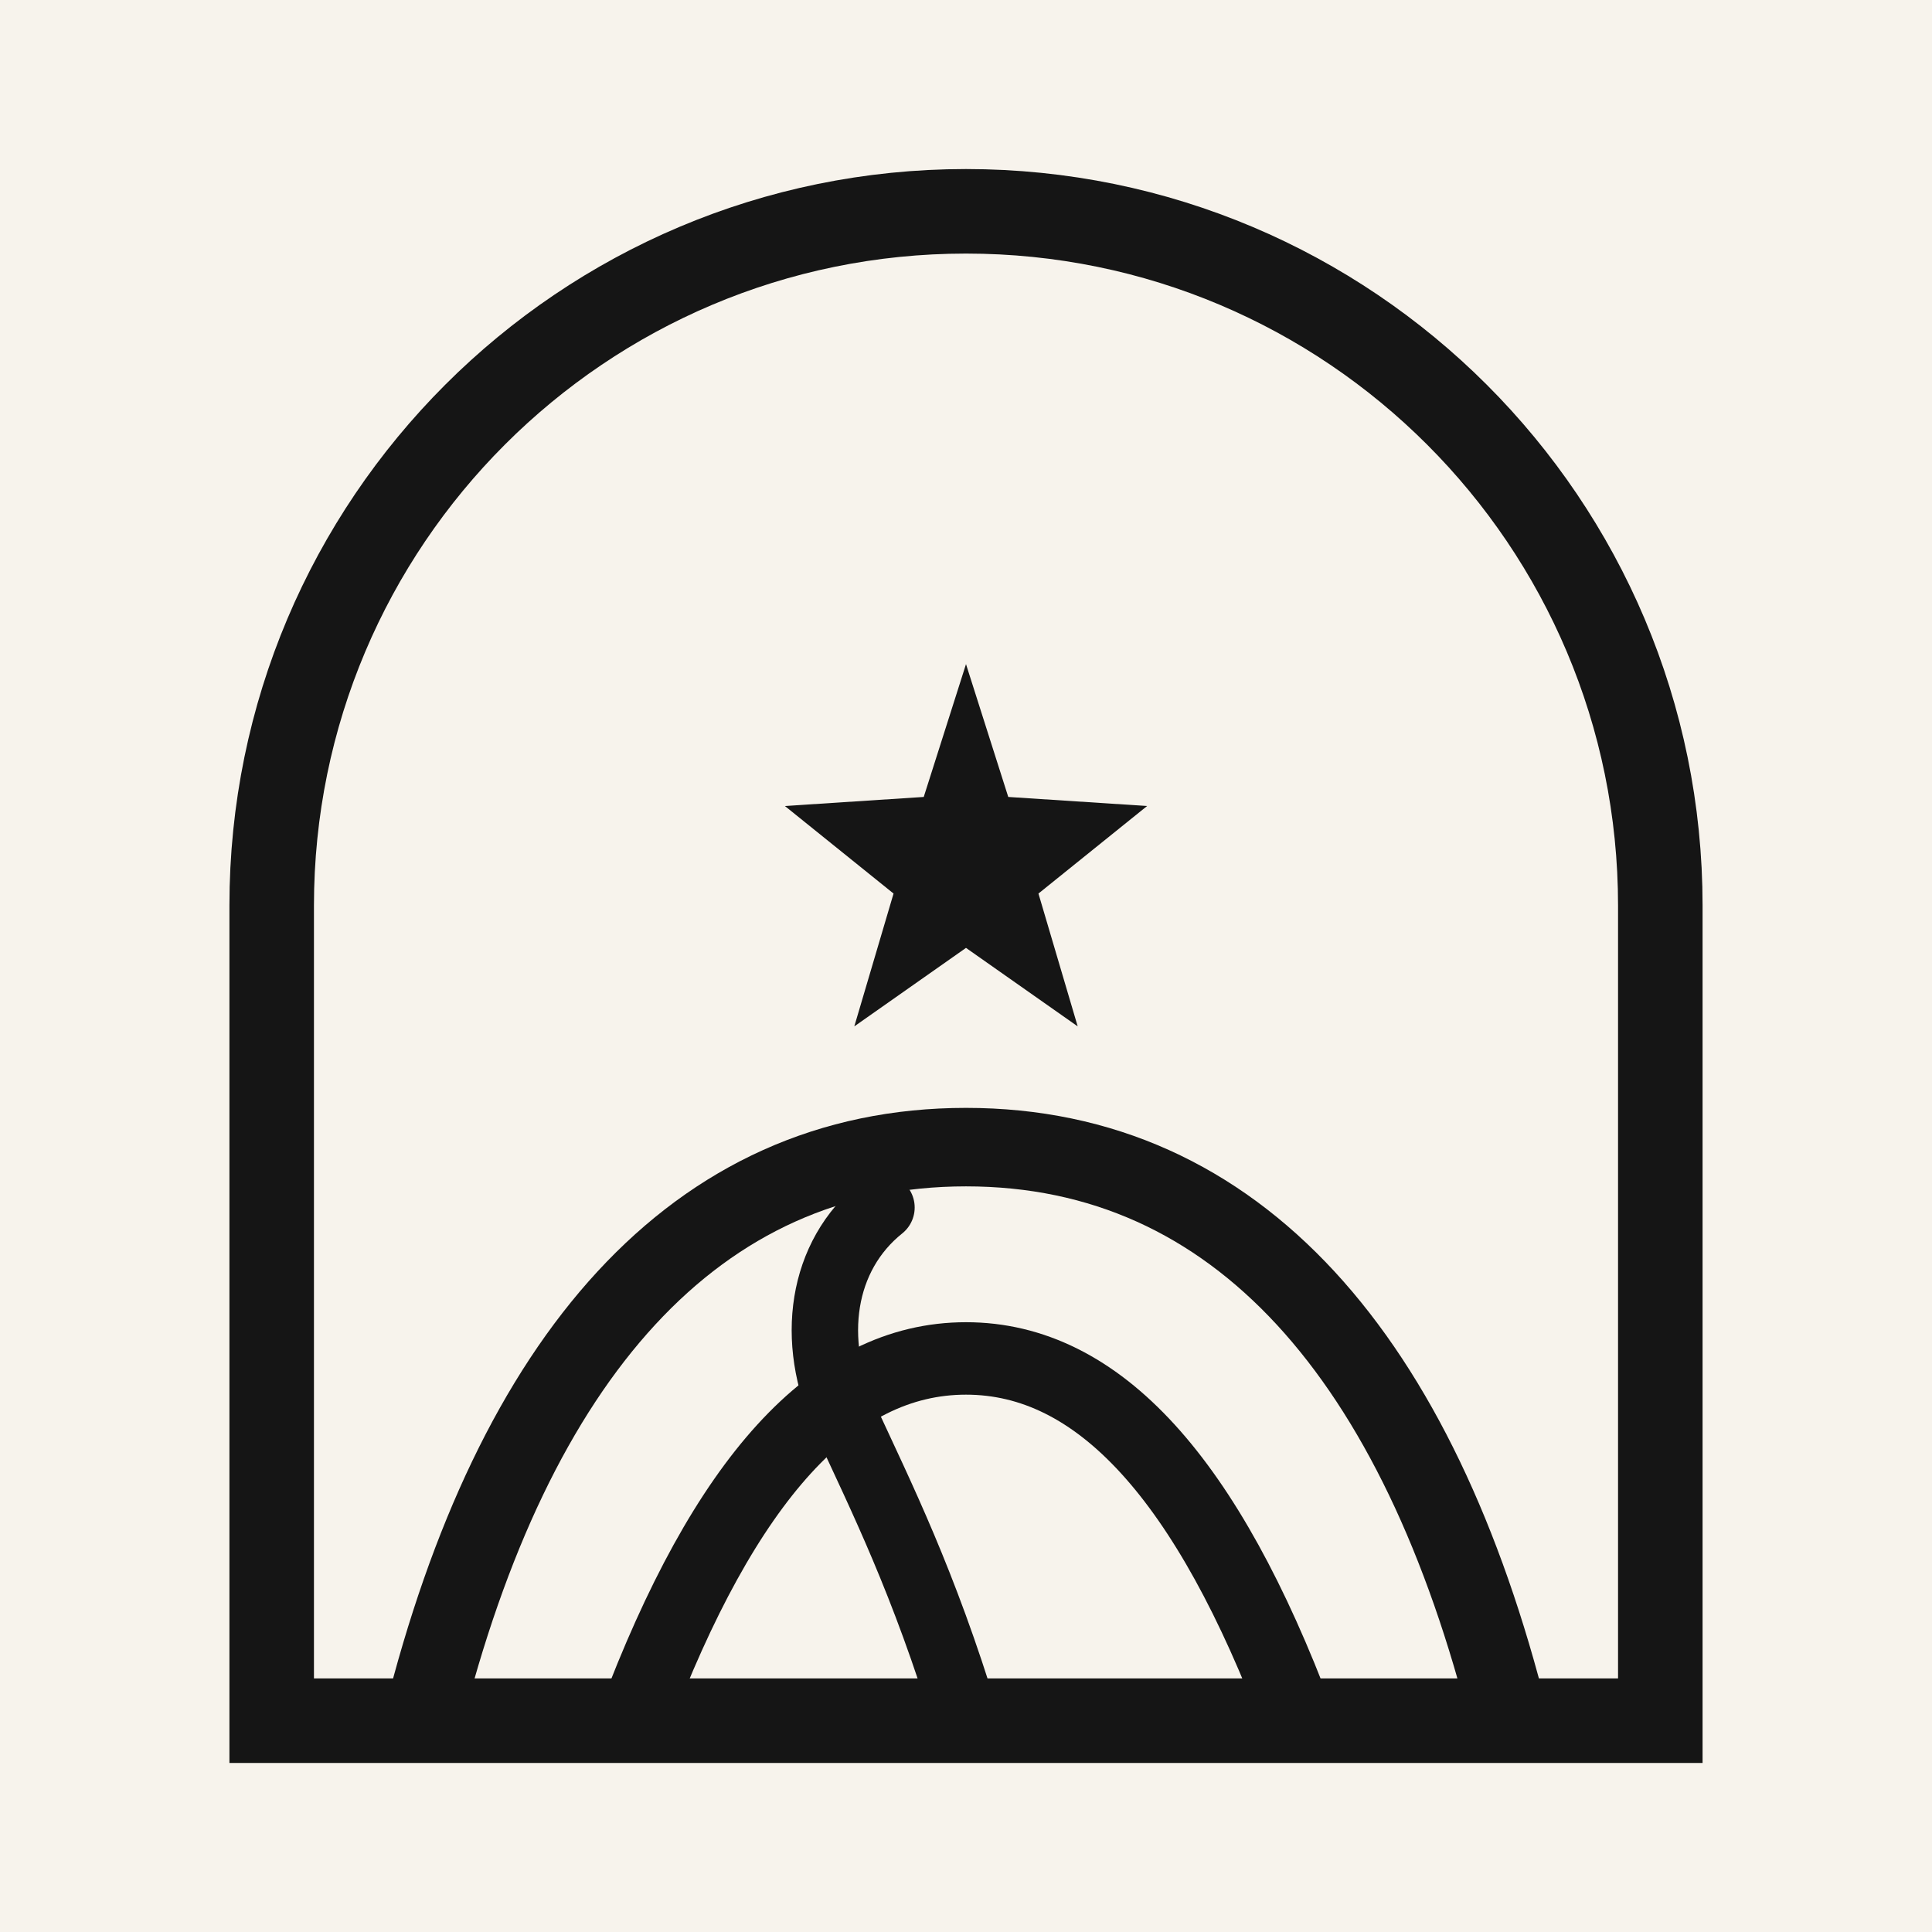
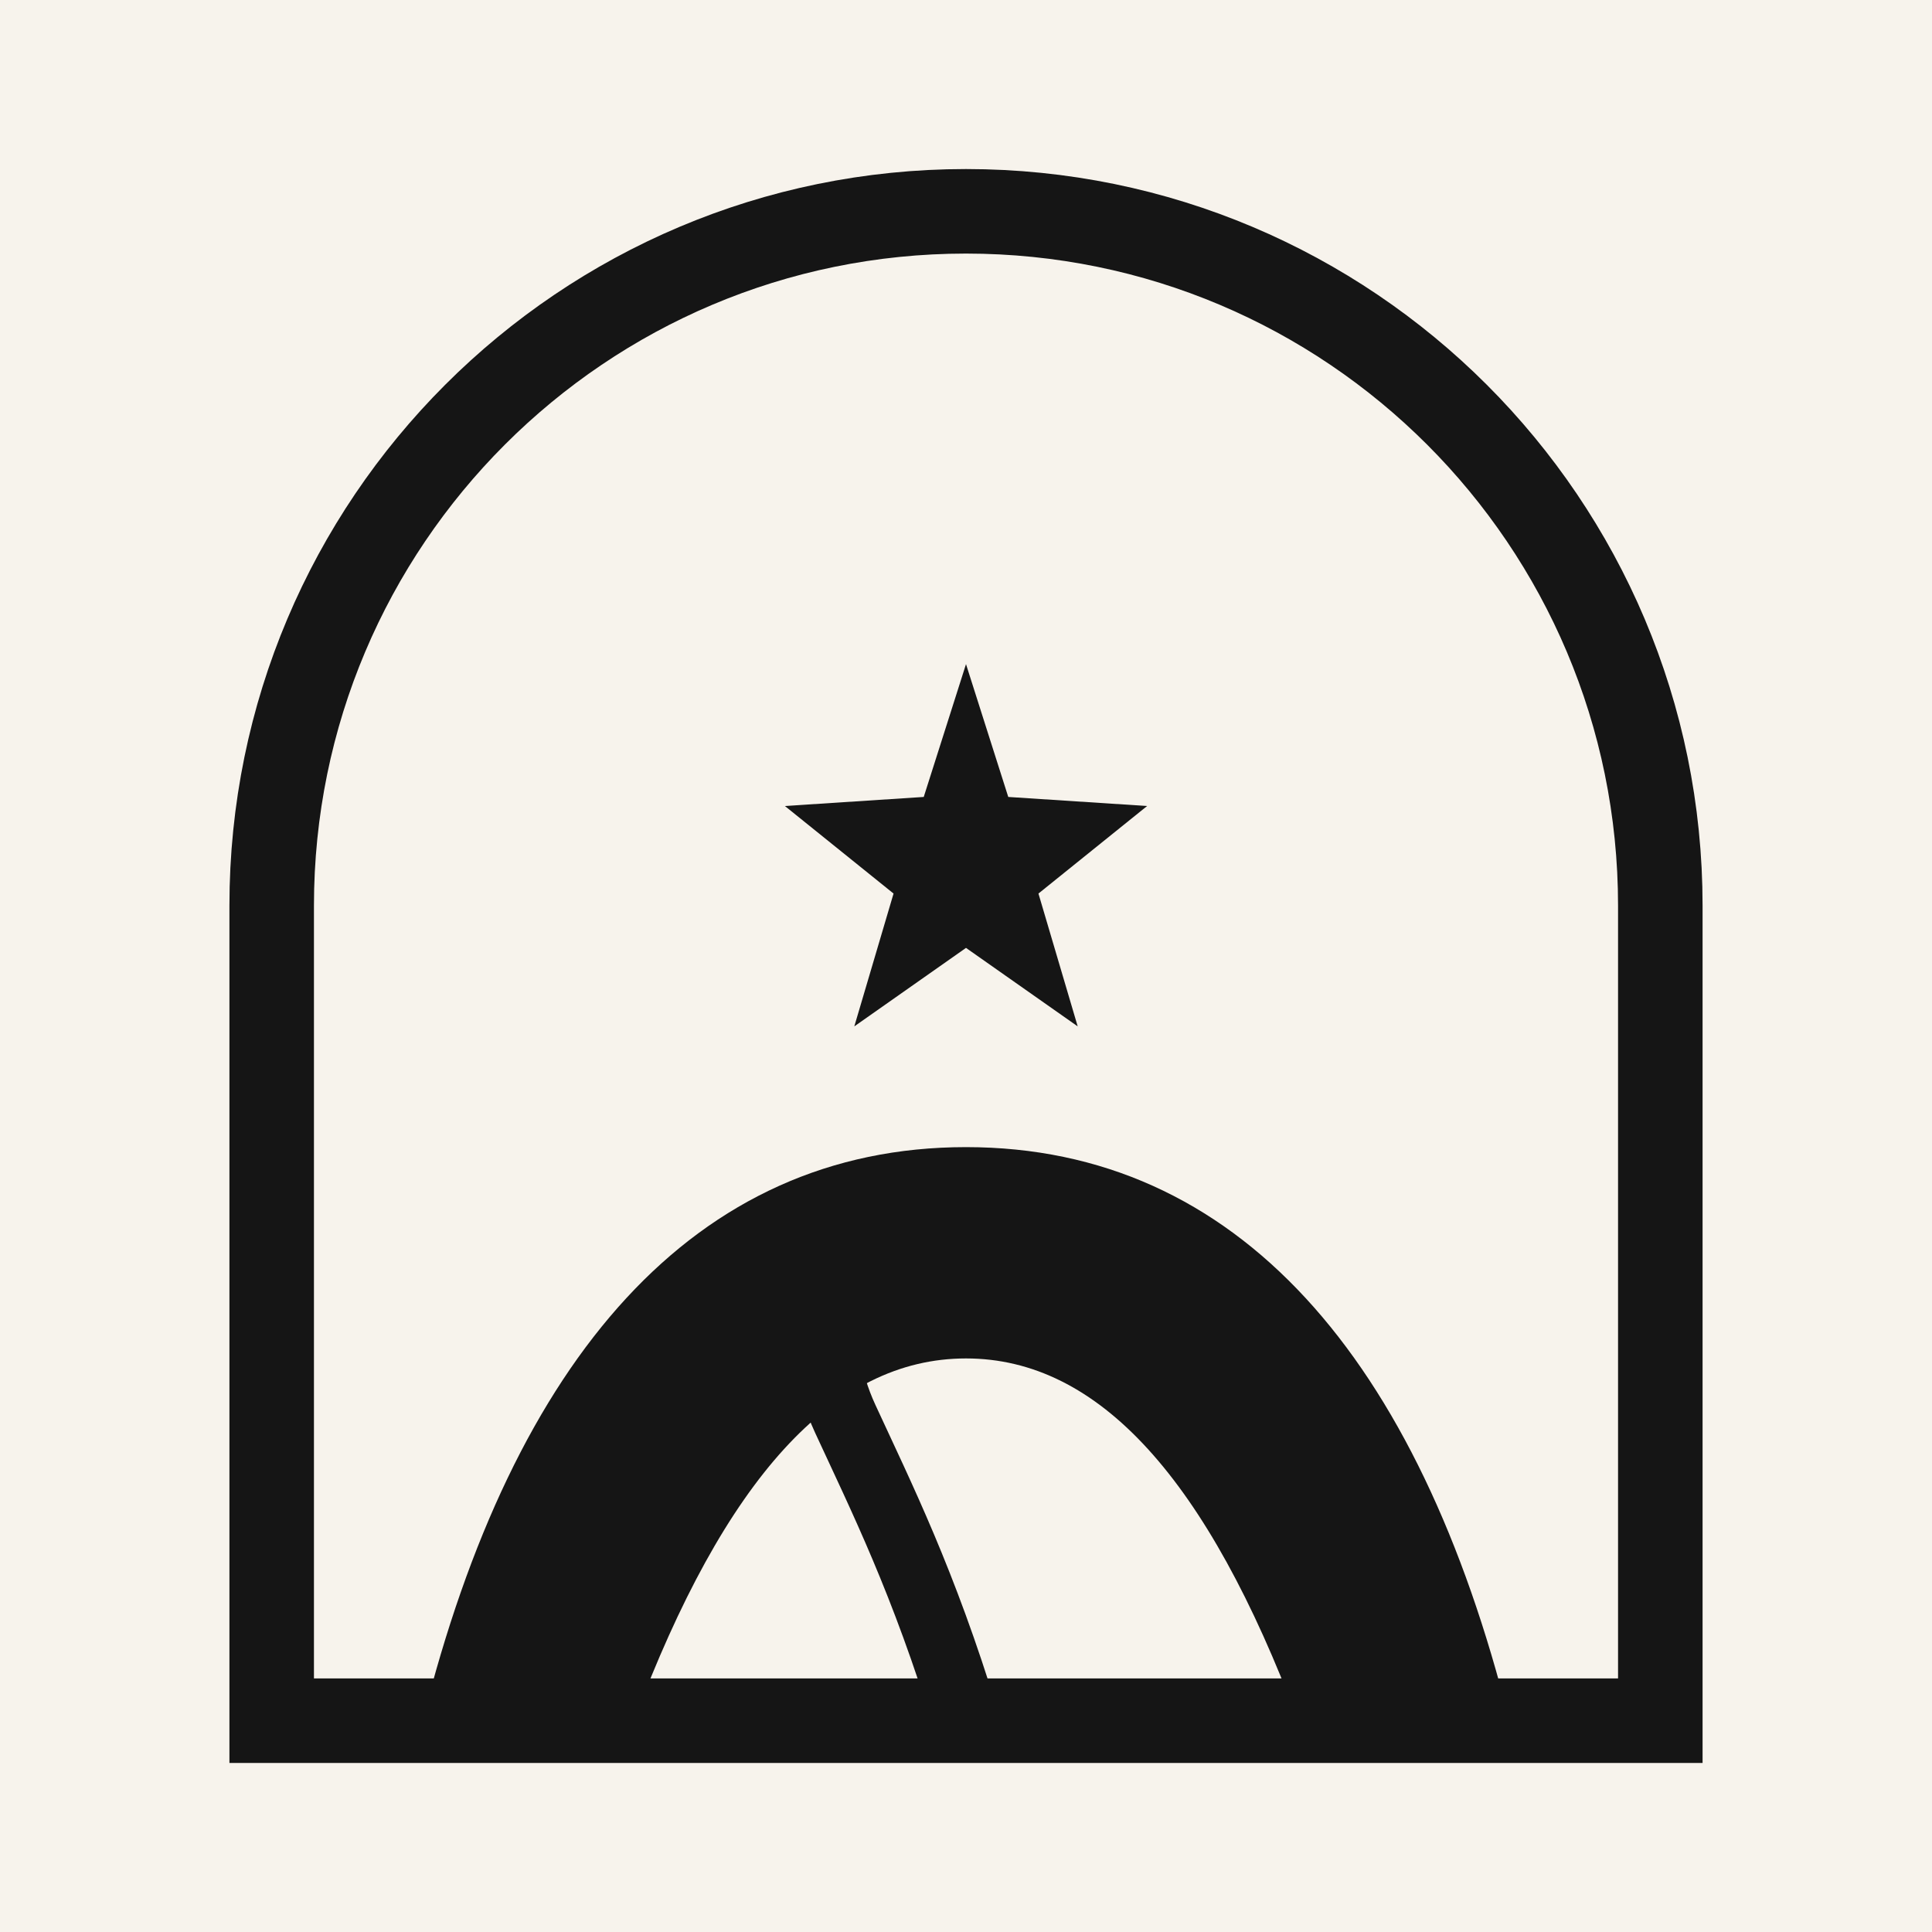
<svg xmlns="http://www.w3.org/2000/svg" width="32" height="32" viewBox="0 0 32 32" fill="none">
  <rect width="32" height="32" fill="#F7F3EC" />
  <path d="M16 3.5C9.649 3.5 4.5 8.649 4.5 15V28.5H27.5V15C27.5 8.649 22.351 3.5 16 3.5Z" stroke="#151515" stroke-width="1.4" fill="none" />
-   <path d="M7 28.5C8.5 22.5 11.5 19 16 19C20.5 19 23.5 22.5 25 28.5" stroke="#151515" stroke-width="1.3" fill="none" stroke-linecap="round" />
-   <path d="M10.5 28.5C12 24.5 13.8 22.5 16 22.5C18.2 22.5 20 24.5 21.5 28.5" stroke="#151515" stroke-width="1.2" fill="none" stroke-linecap="round" />
+   <path fill="#151515" fill-rule="evenodd" d="M7 28.5C8.5 22.5 11.5 19 16 19C20.5 19 23.5 22.5 25 28.5H7ZM10.5 28.5C12 24.5 13.8 22.5 16 22.5C18.2 22.5 20 24.5 21.5 28.5H10.5Z" />
  <path d="M16 28.5C15.3 26.2 14.6 24.8 14 23.5C13.4 22.2 13.6 20.8 14.6 20" stroke="#151515" stroke-width="1.1" fill="none" stroke-linecap="round" />
  <path d="M16 11 L16.7 13.2 L19 13.35 L17.2 14.8 L17.85 17 L16 15.7 L14.15 17 L14.8 14.8 L13 13.35 L15.3 13.2 Z" fill="#151515" />
</svg>
